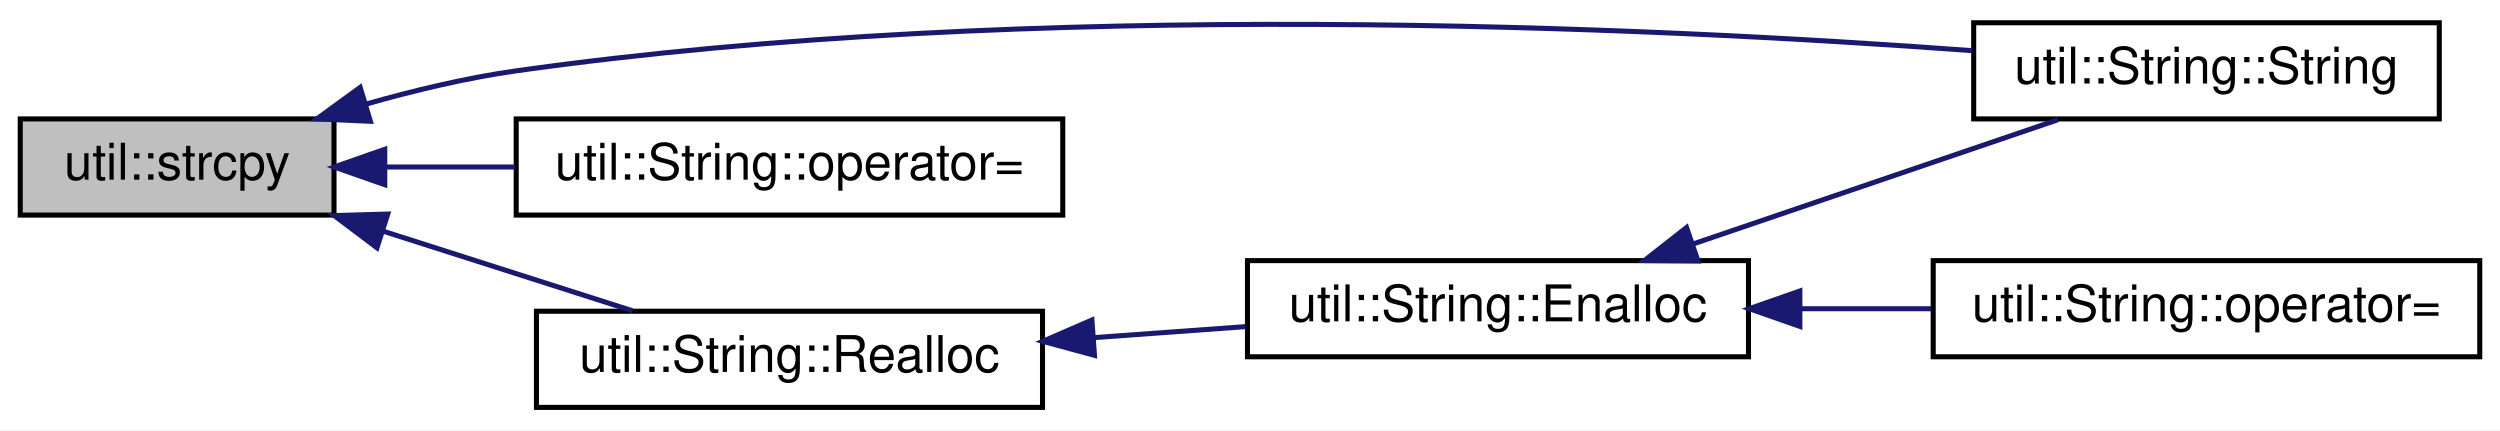
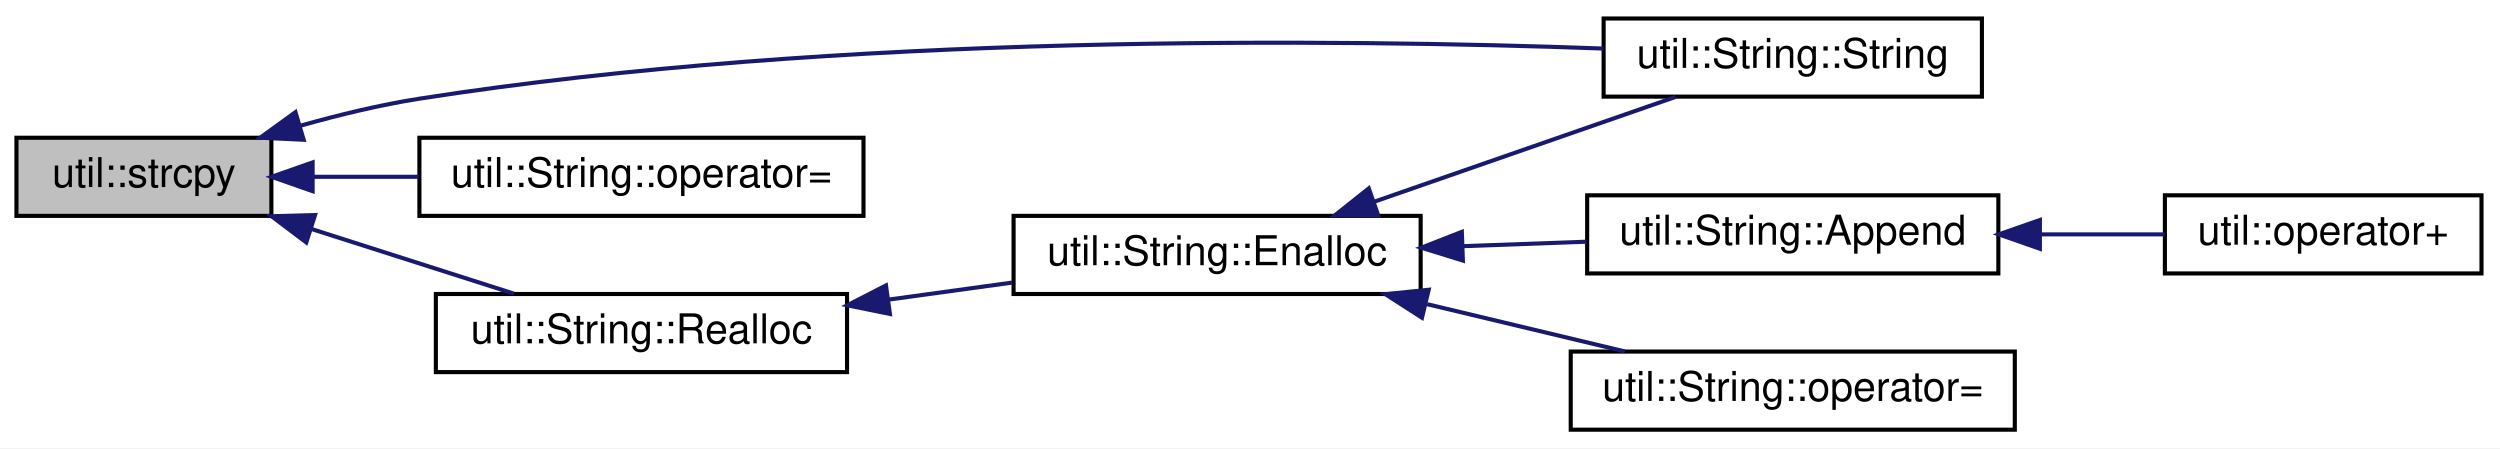
- <svg xmlns="http://www.w3.org/2000/svg" xmlns:xlink="http://www.w3.org/1999/xlink" width="494pt" height="85pt" viewBox="0.00 0.00 494.00 85.00">
-   <g id="graph0" class="graph" transform="scale(1 1) rotate(0) translate(4 81)">
-     <polygon fill="white" stroke="none" points="-4,4 -4,-81 490,-81 490,4 -4,4" />
+ <svg xmlns="http://www.w3.org/2000/svg" xmlns:xlink="http://www.w3.org/1999/xlink" width="608pt" height="109pt" viewBox="0.00 0.00 608.00 109.00">
+   <g id="graph0" class="graph" transform="scale(1 1) rotate(0) translate(4 105)">
+     <polygon fill="white" stroke="none" points="-4,4 -4,-105 604,-105 604,4 -4,4" />
    <g id="node1" class="node">
-       <polygon fill="#bfbfbf" stroke="black" points="0,-38.5 0,-57.5 62,-57.5 62,-38.5 0,-38.5" />
-       <text text-anchor="middle" x="31" y="-45.5" font-family="Helvetica,sans-Serif" font-size="10.00">util::strcpy</text>
+       <polygon fill="#bfbfbf" stroke="black" points="0,-52.5 0,-71.5 62,-71.5 62,-52.5 0,-52.5" />
+       <text text-anchor="middle" x="31" y="-59.5" font-family="Helvetica,sans-Serif" font-size="10.00">util::strcpy</text>
    </g>
    <g id="node2" class="node">
      <g id="a_node2">
-         <a xlink:href="classutil_1_1String.html#abe3ad48188e112620c1eb8414a4a071e" target="_top" xlink:title="Copy constructor from String. ">
-           <polygon fill="white" stroke="black" points="386,-57.5 386,-76.5 478,-76.5 478,-57.5 386,-57.5" />
-           <text text-anchor="middle" x="432" y="-64.5" font-family="Helvetica,sans-Serif" font-size="10.00">util::String::String</text>
+         <a xlink:href="classutil_1_1String.html#aa1088c473f0e2a7f3811199339e9aaf9" target="_top" xlink:title="Copy constructor from String. ">
+           <polygon fill="white" stroke="black" points="386,-81.5 386,-100.5 478,-100.5 478,-81.5 386,-81.5" />
+           <text text-anchor="middle" x="432" y="-88.5" font-family="Helvetica,sans-Serif" font-size="10.00">util::String::String</text>
        </a>
      </g>
    </g>
    <g id="edge1" class="edge">
-       <path fill="none" stroke="midnightblue" d="M68.216,-60.397C77.786,-63.127 88.186,-65.615 98,-67 200.04,-81.395 321.426,-75.744 385.746,-70.984" />
-       <polygon fill="midnightblue" stroke="midnightblue" points="69.188,-57.034 58.603,-57.501 67.169,-63.737 69.188,-57.034" />
+       <path fill="none" stroke="midnightblue" d="M69.058,-74.426C78.401,-77.07 88.484,-79.511 98,-81 200.002,-96.955 321.656,-95.522 385.966,-93.192" />
+       <polygon fill="midnightblue" stroke="midnightblue" points="69.853,-71.011 59.271,-71.513 67.856,-77.721 69.853,-71.011" />
    </g>
    <g id="node3" class="node">
      <g id="a_node3">
        <a xlink:href="classutil_1_1String.html#aae8403dd8d1c60806d5d0696b1dfa0c1" target="_top" xlink:title="Assignment operator from char array. ">
-           <polygon fill="white" stroke="black" points="98,-38.5 98,-57.5 206,-57.5 206,-38.5 98,-38.5" />
-           <text text-anchor="middle" x="152" y="-45.5" font-family="Helvetica,sans-Serif" font-size="10.00">util::String::operator=</text>
+           <polygon fill="white" stroke="black" points="98,-52.5 98,-71.5 206,-71.5 206,-52.5 98,-52.5" />
+           <text text-anchor="middle" x="152" y="-59.5" font-family="Helvetica,sans-Serif" font-size="10.00">util::String::operator=</text>
        </a>
      </g>
    </g>
    <g id="edge2" class="edge">
-       <path fill="none" stroke="midnightblue" d="M72.127,-48C80.379,-48 89.189,-48 97.819,-48" />
-       <polygon fill="midnightblue" stroke="midnightblue" points="72.029,-44.5 62.029,-48 72.029,-51.5 72.029,-44.5" />
+       <path fill="none" stroke="midnightblue" d="M72.127,-62C80.379,-62 89.189,-62 97.819,-62" />
+       <polygon fill="midnightblue" stroke="midnightblue" points="72.029,-58.5 62.029,-62 72.029,-65.5 72.029,-58.5" />
    </g>
    <g id="node4" class="node">
      <g id="a_node4">
        <a xlink:href="classutil_1_1String.html#a5208e787bb3b5608eebf0cb2eb94a29a" target="_top" xlink:title="Reallocates buffer memory. ">
-           <polygon fill="white" stroke="black" points="102,-0.5 102,-19.5 202,-19.5 202,-0.5 102,-0.5" />
-           <text text-anchor="middle" x="152" y="-7.5" font-family="Helvetica,sans-Serif" font-size="10.00">util::String::Realloc</text>
+           <polygon fill="white" stroke="black" points="102,-14.5 102,-33.5 202,-33.5 202,-14.5 102,-14.5" />
+           <text text-anchor="middle" x="152" y="-21.5" font-family="Helvetica,sans-Serif" font-size="10.00">util::String::Realloc</text>
        </a>
      </g>
    </g>
    <g id="edge3" class="edge">
-       <path fill="none" stroke="midnightblue" d="M71.71,-35.32C87.789,-30.185 106.043,-24.356 120.981,-19.586" />
-       <polygon fill="midnightblue" stroke="midnightblue" points="70.49,-32.035 62.029,-38.411 72.62,-38.703 70.49,-32.035" />
+       <path fill="none" stroke="midnightblue" d="M71.71,-49.32C87.789,-44.185 106.043,-38.356 120.981,-33.586" />
+       <polygon fill="midnightblue" stroke="midnightblue" points="70.49,-46.035 62.029,-52.411 72.62,-52.703 70.49,-46.035" />
    </g>
    <g id="node5" class="node">
      <g id="a_node5">
        <a xlink:href="classutil_1_1String.html#ad55e73410afb6a799ec70ab60a309a2b" target="_top" xlink:title="Ensures there is enough memory. ">
-           <polygon fill="white" stroke="black" points="242.5,-10.5 242.5,-29.5 341.5,-29.5 341.5,-10.5 242.5,-10.5" />
-           <text text-anchor="middle" x="292" y="-17.5" font-family="Helvetica,sans-Serif" font-size="10.00">util::String::Enalloc</text>
+           <polygon fill="white" stroke="black" points="242.5,-33.5 242.5,-52.5 341.5,-52.5 341.5,-33.5 242.5,-33.5" />
+           <text text-anchor="middle" x="292" y="-40.5" font-family="Helvetica,sans-Serif" font-size="10.00">util::String::Enalloc</text>
        </a>
      </g>
    </g>
    <g id="edge4" class="edge">
-       <path fill="none" stroke="midnightblue" d="M212.28,-14.296C222.233,-15.017 232.462,-15.758 242.116,-16.458" />
-       <polygon fill="midnightblue" stroke="midnightblue" points="212.269,-10.786 202.042,-13.554 211.763,-17.767 212.269,-10.786" />
+       <path fill="none" stroke="midnightblue" d="M211.965,-32.118C222.018,-33.502 232.361,-34.926 242.116,-36.27" />
+       <polygon fill="midnightblue" stroke="midnightblue" points="212.426,-28.649 202.042,-30.752 211.471,-35.584 212.426,-28.649" />
    </g>
    <g id="edge5" class="edge">
-       <path fill="none" stroke="midnightblue" d="M330.591,-32.803C353.315,-40.542 381.816,-50.249 402.642,-57.342" />
-       <polygon fill="midnightblue" stroke="midnightblue" points="331.521,-29.422 320.926,-29.511 329.264,-36.048 331.521,-29.422" />
+       <path fill="none" stroke="midnightblue" d="M330.079,-55.897C353.18,-63.932 382.405,-74.097 403.453,-81.418" />
+       <polygon fill="midnightblue" stroke="midnightblue" points="331.19,-52.578 320.595,-52.598 328.89,-59.189 331.19,-52.578" />
    </g>
    <g id="node6" class="node">
      <g id="a_node6">
-         <a xlink:href="classutil_1_1String.html#adad563cff8a9d78b8a2854c644900e44" target="_top" xlink:title="Assignment operator from String. ">
-           <polygon fill="white" stroke="black" points="378,-10.5 378,-29.5 486,-29.5 486,-10.5 378,-10.5" />
-           <text text-anchor="middle" x="432" y="-17.5" font-family="Helvetica,sans-Serif" font-size="10.00">util::String::operator=</text>
+         <a xlink:href="classutil_1_1String.html#af6e4eac45ea96302e576fe299bc44167" target="_top" xlink:title="Appends String. ">
+           <polygon fill="white" stroke="black" points="382,-38.5 382,-57.5 482,-57.5 482,-38.5 382,-38.5" />
+           <text text-anchor="middle" x="432" y="-45.5" font-family="Helvetica,sans-Serif" font-size="10.00">util::String::Append</text>
        </a>
      </g>
    </g>
    <g id="edge6" class="edge">
-       <path fill="none" stroke="midnightblue" d="M351.924,-20C360.459,-20 369.205,-20 377.622,-20" />
-       <polygon fill="midnightblue" stroke="midnightblue" points="351.654,-16.5 341.654,-20 351.654,-23.5 351.654,-16.5" />
+       <path fill="none" stroke="midnightblue" d="M351.913,-45.135C361.892,-45.496 372.159,-45.868 381.854,-46.219" />
+       <polygon fill="midnightblue" stroke="midnightblue" points="351.774,-41.627 341.654,-44.763 351.52,-48.623 351.774,-41.627" />
+     </g>
+     <g id="node8" class="node">
+       <g id="a_node8">
+         <a xlink:href="classutil_1_1String.html#adad563cff8a9d78b8a2854c644900e44" target="_top" xlink:title="Assignment operator from String. ">
+           <polygon fill="white" stroke="black" points="378,-0.5 378,-19.5 486,-19.5 486,-0.5 378,-0.5" />
+           <text text-anchor="middle" x="432" y="-7.5" font-family="Helvetica,sans-Serif" font-size="10.00">util::String::operator=</text>
+         </a>
+       </g>
+     </g>
+     <g id="edge8" class="edge">
+       <path fill="none" stroke="midnightblue" d="M343.07,-31.027C358.897,-27.242 376.165,-23.113 391.174,-19.523" />
+       <polygon fill="midnightblue" stroke="midnightblue" points="341.827,-27.725 332.915,-33.455 343.455,-34.533 341.827,-27.725" />
+     </g>
+     <g id="node7" class="node">
+       <g id="a_node7">
+         <a xlink:href="namespaceutil.html#ac5344b02cd5f4e956a3a8a67e02dc5b8" target="_top" xlink:title="util::operator+">
+           <polygon fill="white" stroke="black" points="522.5,-38.5 522.5,-57.5 599.5,-57.5 599.5,-38.5 522.5,-38.5" />
+           <text text-anchor="middle" x="561" y="-45.5" font-family="Helvetica,sans-Serif" font-size="10.00">util::operator+</text>
+         </a>
+       </g>
+     </g>
+     <g id="edge7" class="edge">
+       <path fill="none" stroke="midnightblue" d="M492.282,-48C502.552,-48 512.97,-48 522.454,-48" />
+       <polygon fill="midnightblue" stroke="midnightblue" points="492.102,-44.5 482.102,-48 492.101,-51.5 492.102,-44.5" />
    </g>
  </g>
</svg>
